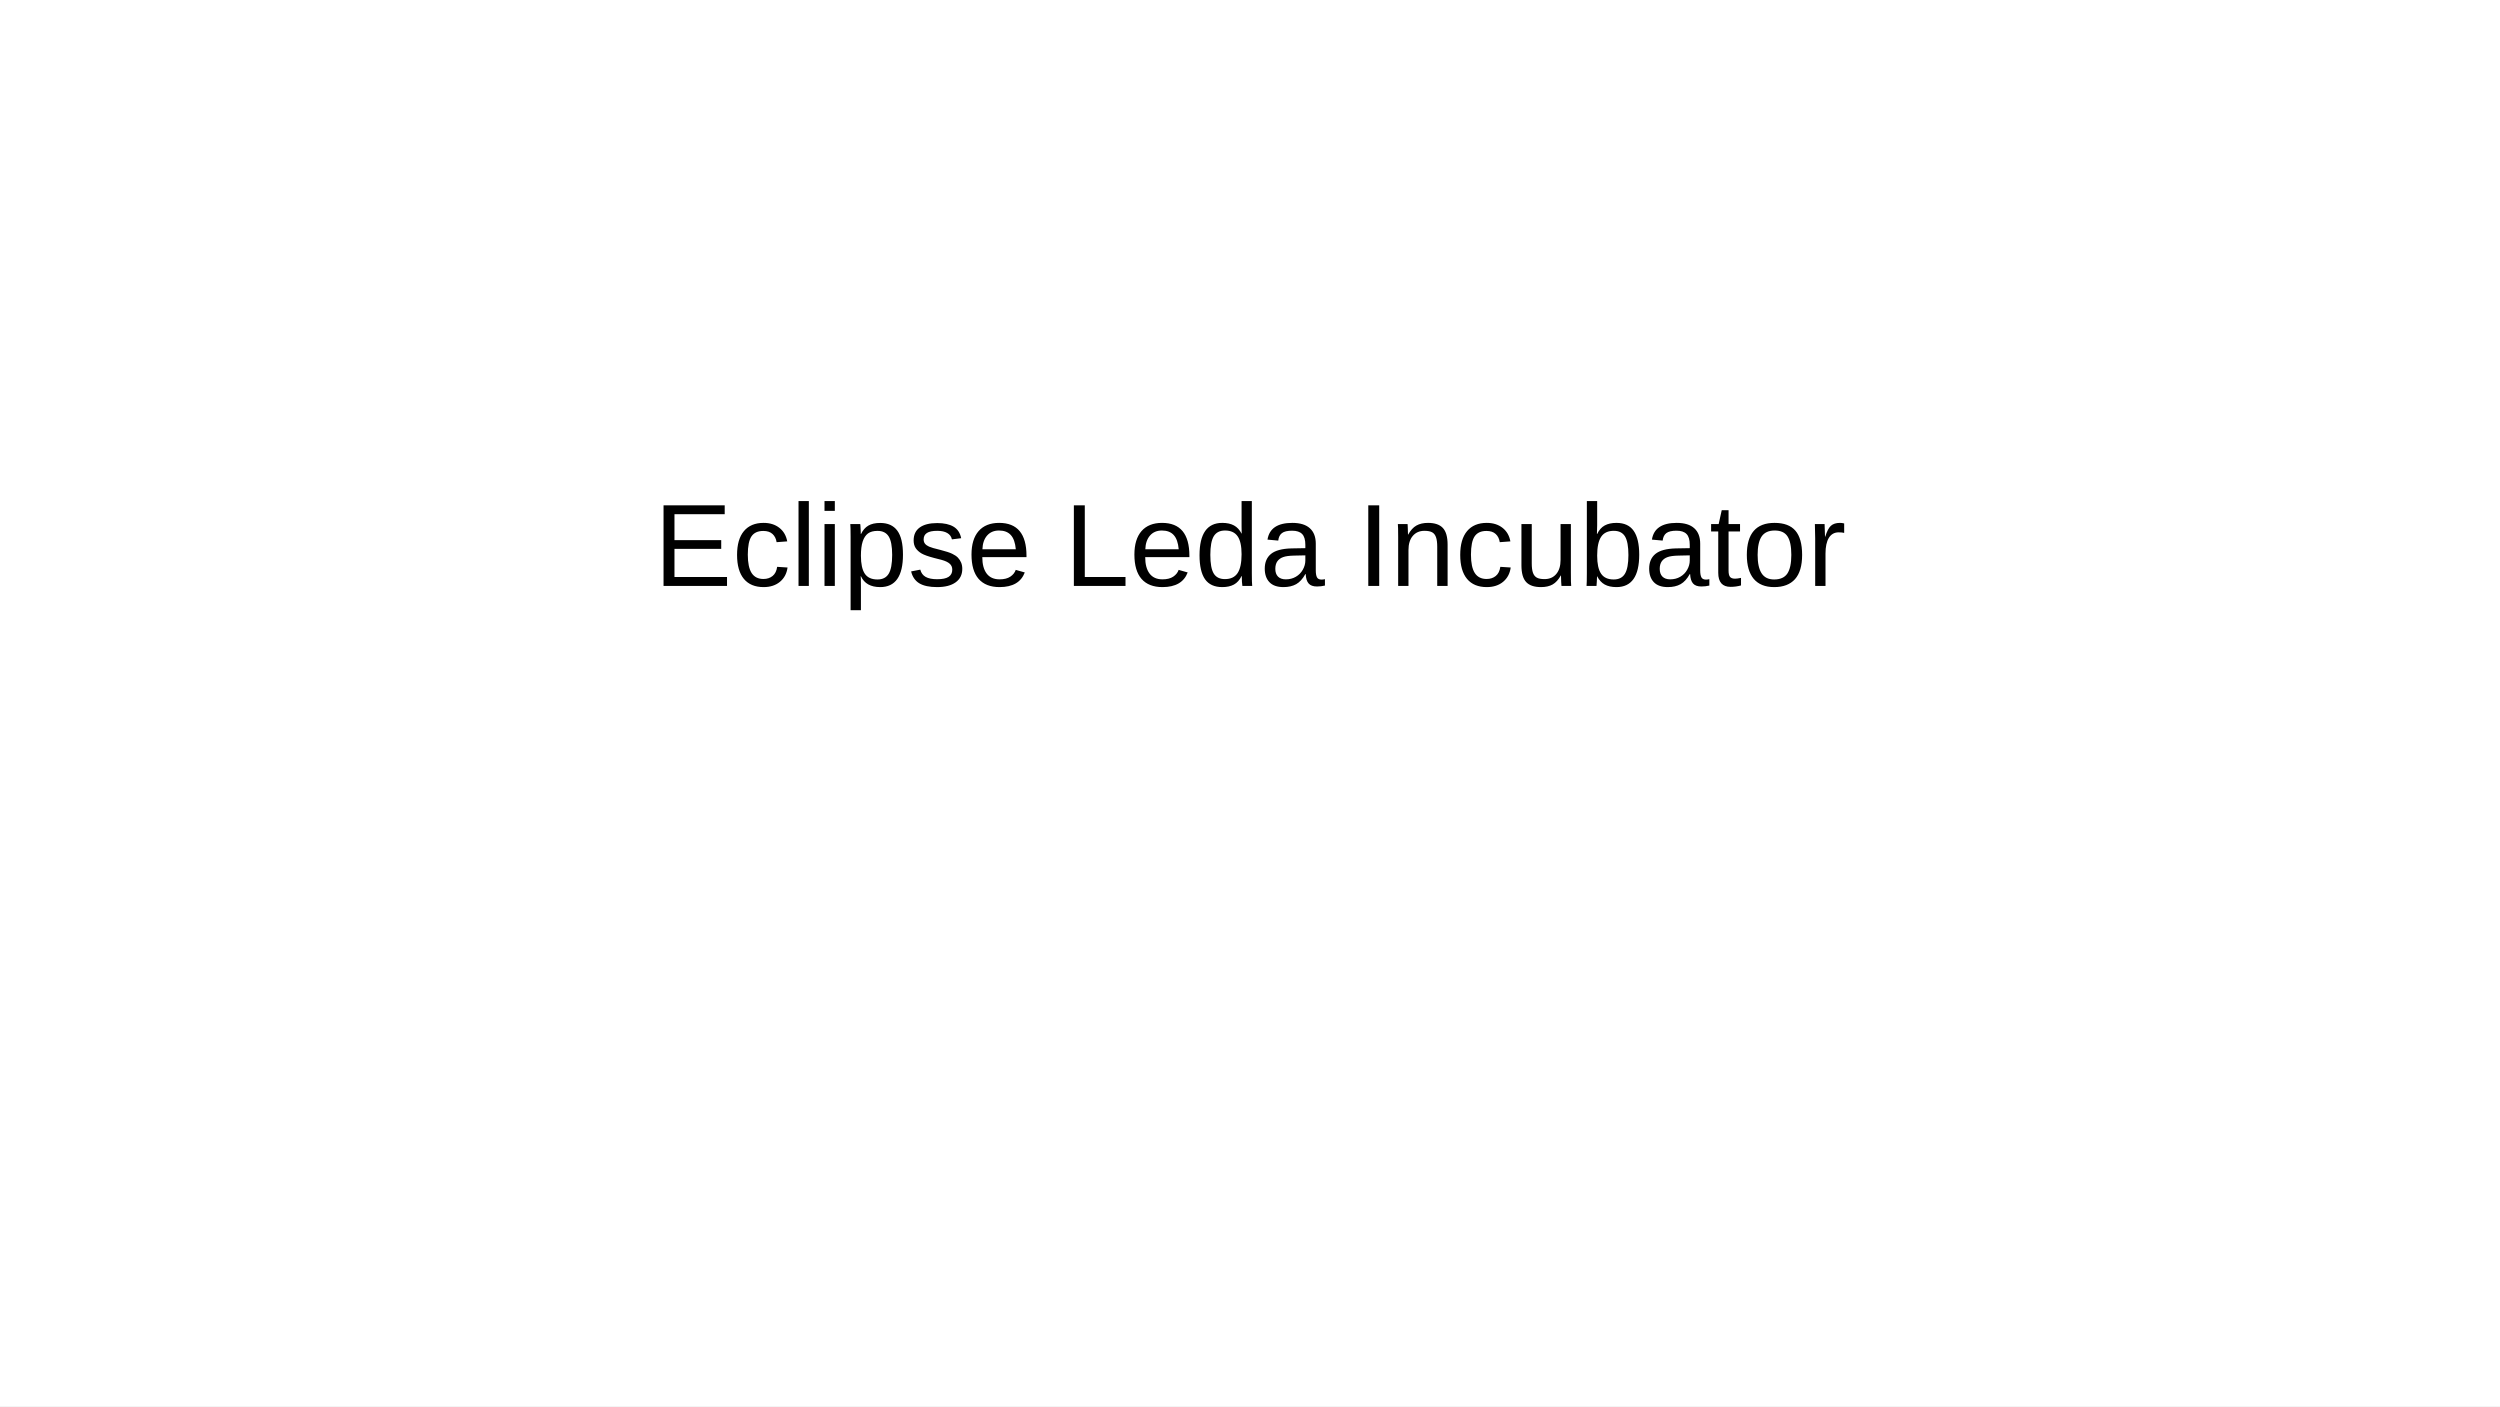
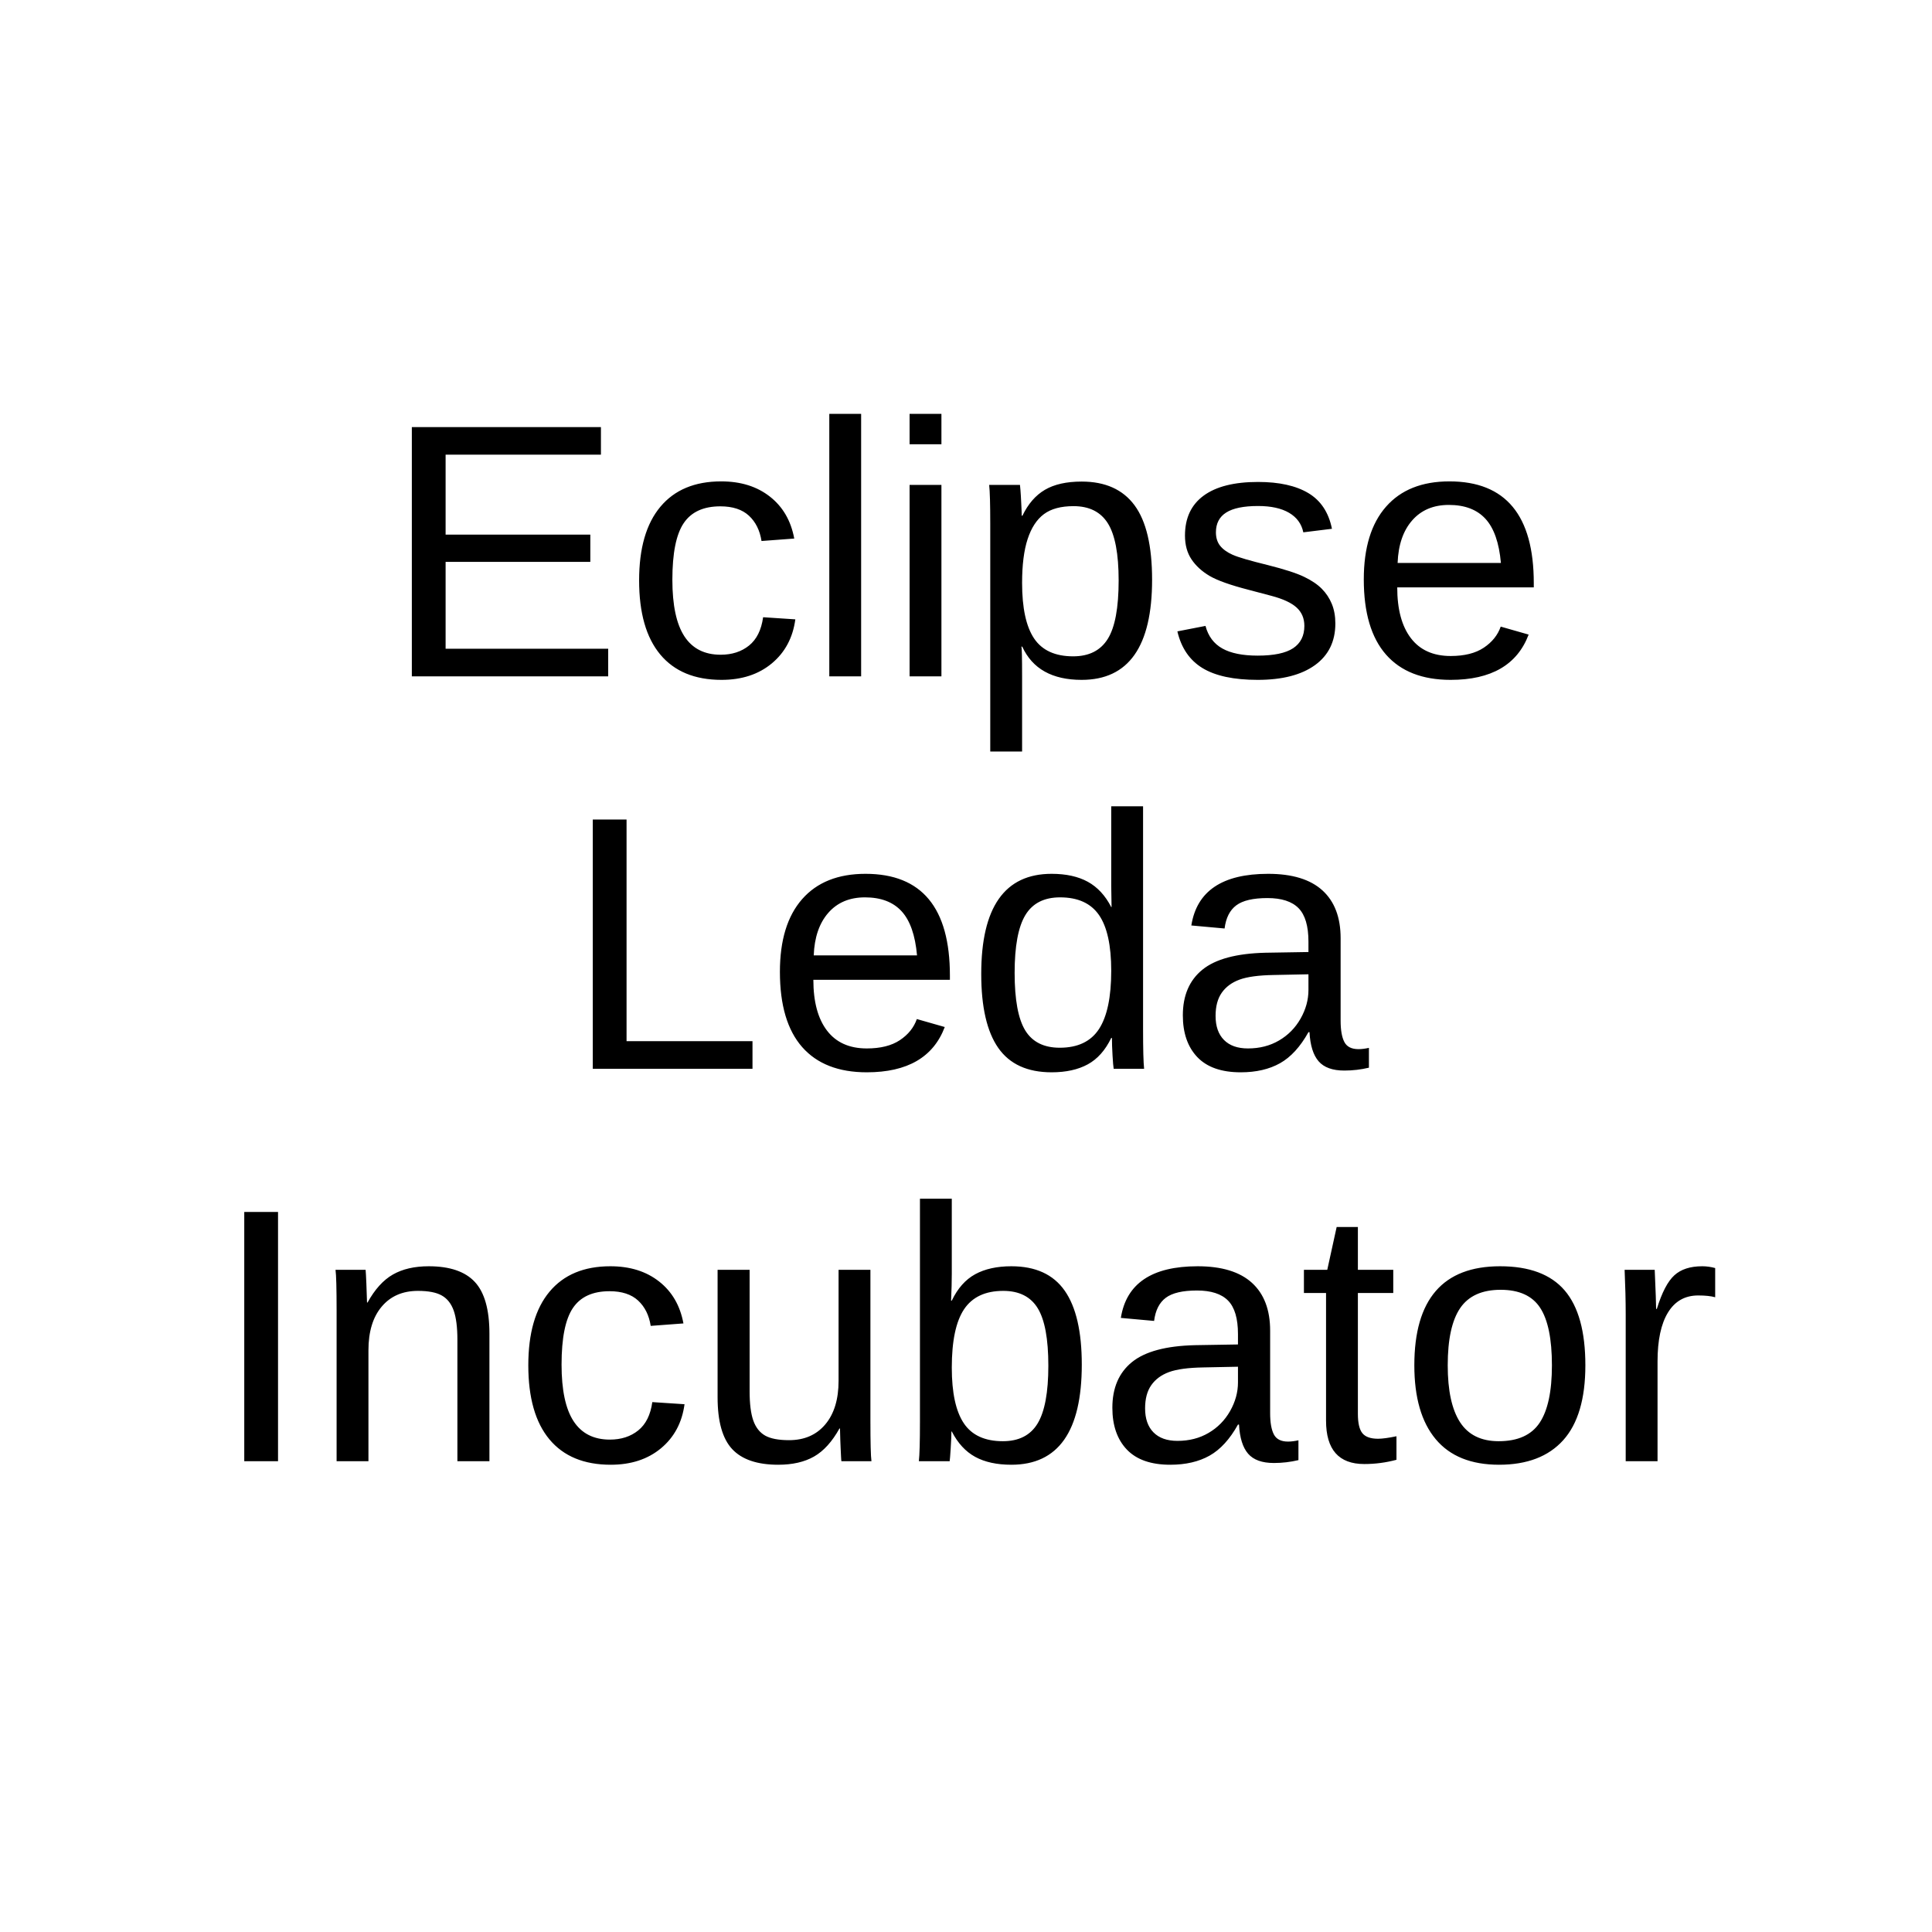
- <svg xmlns="http://www.w3.org/2000/svg" width="640" height="360" viewBox="0 0 640 360">
+ <svg xmlns="http://www.w3.org/2000/svg" width="640" height="640" viewBox="0 0 640 640">
  <rect width="100%" height="100%" fill="#ffffff" />
-   <text x="320" y="150" text-anchor="middle" font-family="Arial, Helvetica, sans-serif" font-size="30" fill="#000000">Eclipse Leda Incubator</text>
+   <text x="320" y="190" text-anchor="middle" dominant-baseline="middle" font-family="Arial, Helvetica, sans-serif" font-size="120" fill="#000000">Eclipse</text>
+   <text x="320" y="320" text-anchor="middle" dominant-baseline="middle" font-family="Arial, Helvetica, sans-serif" font-size="120" fill="#000000">Leda</text>
+   <text x="320" y="450" text-anchor="middle" dominant-baseline="middle" font-family="Arial, Helvetica, sans-serif" font-size="120" fill="#000000">Incubator</text>
</svg>
